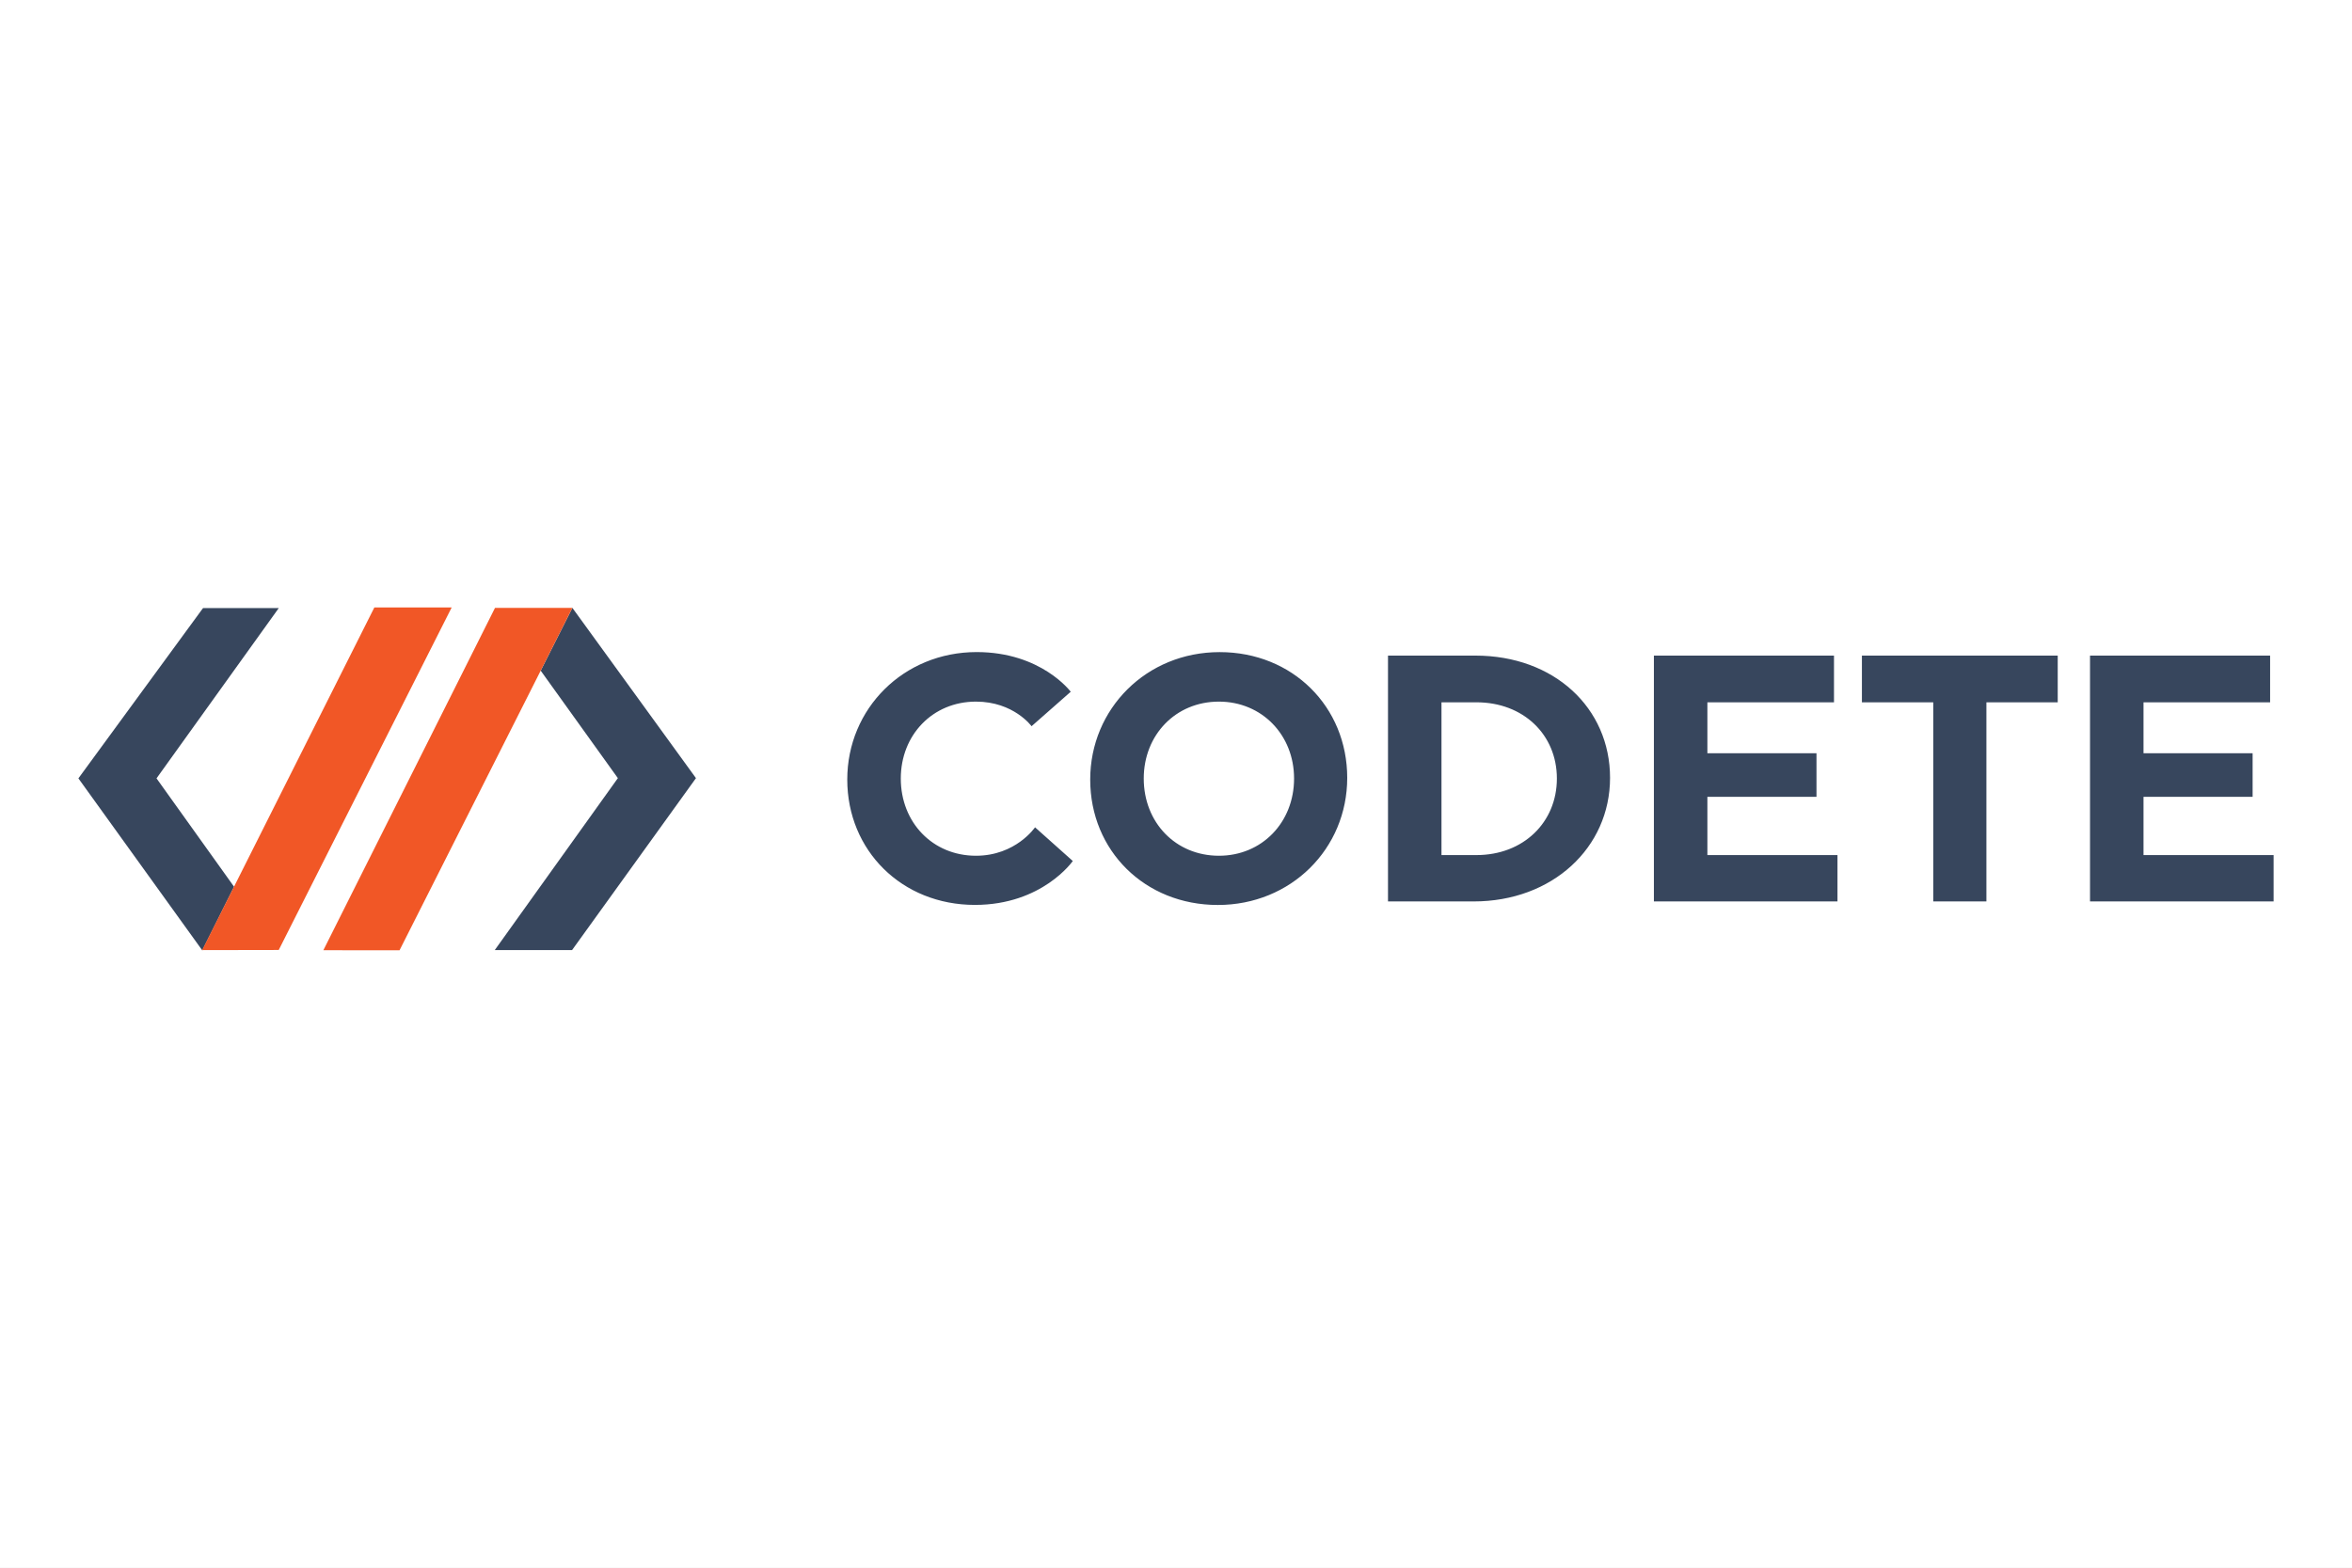
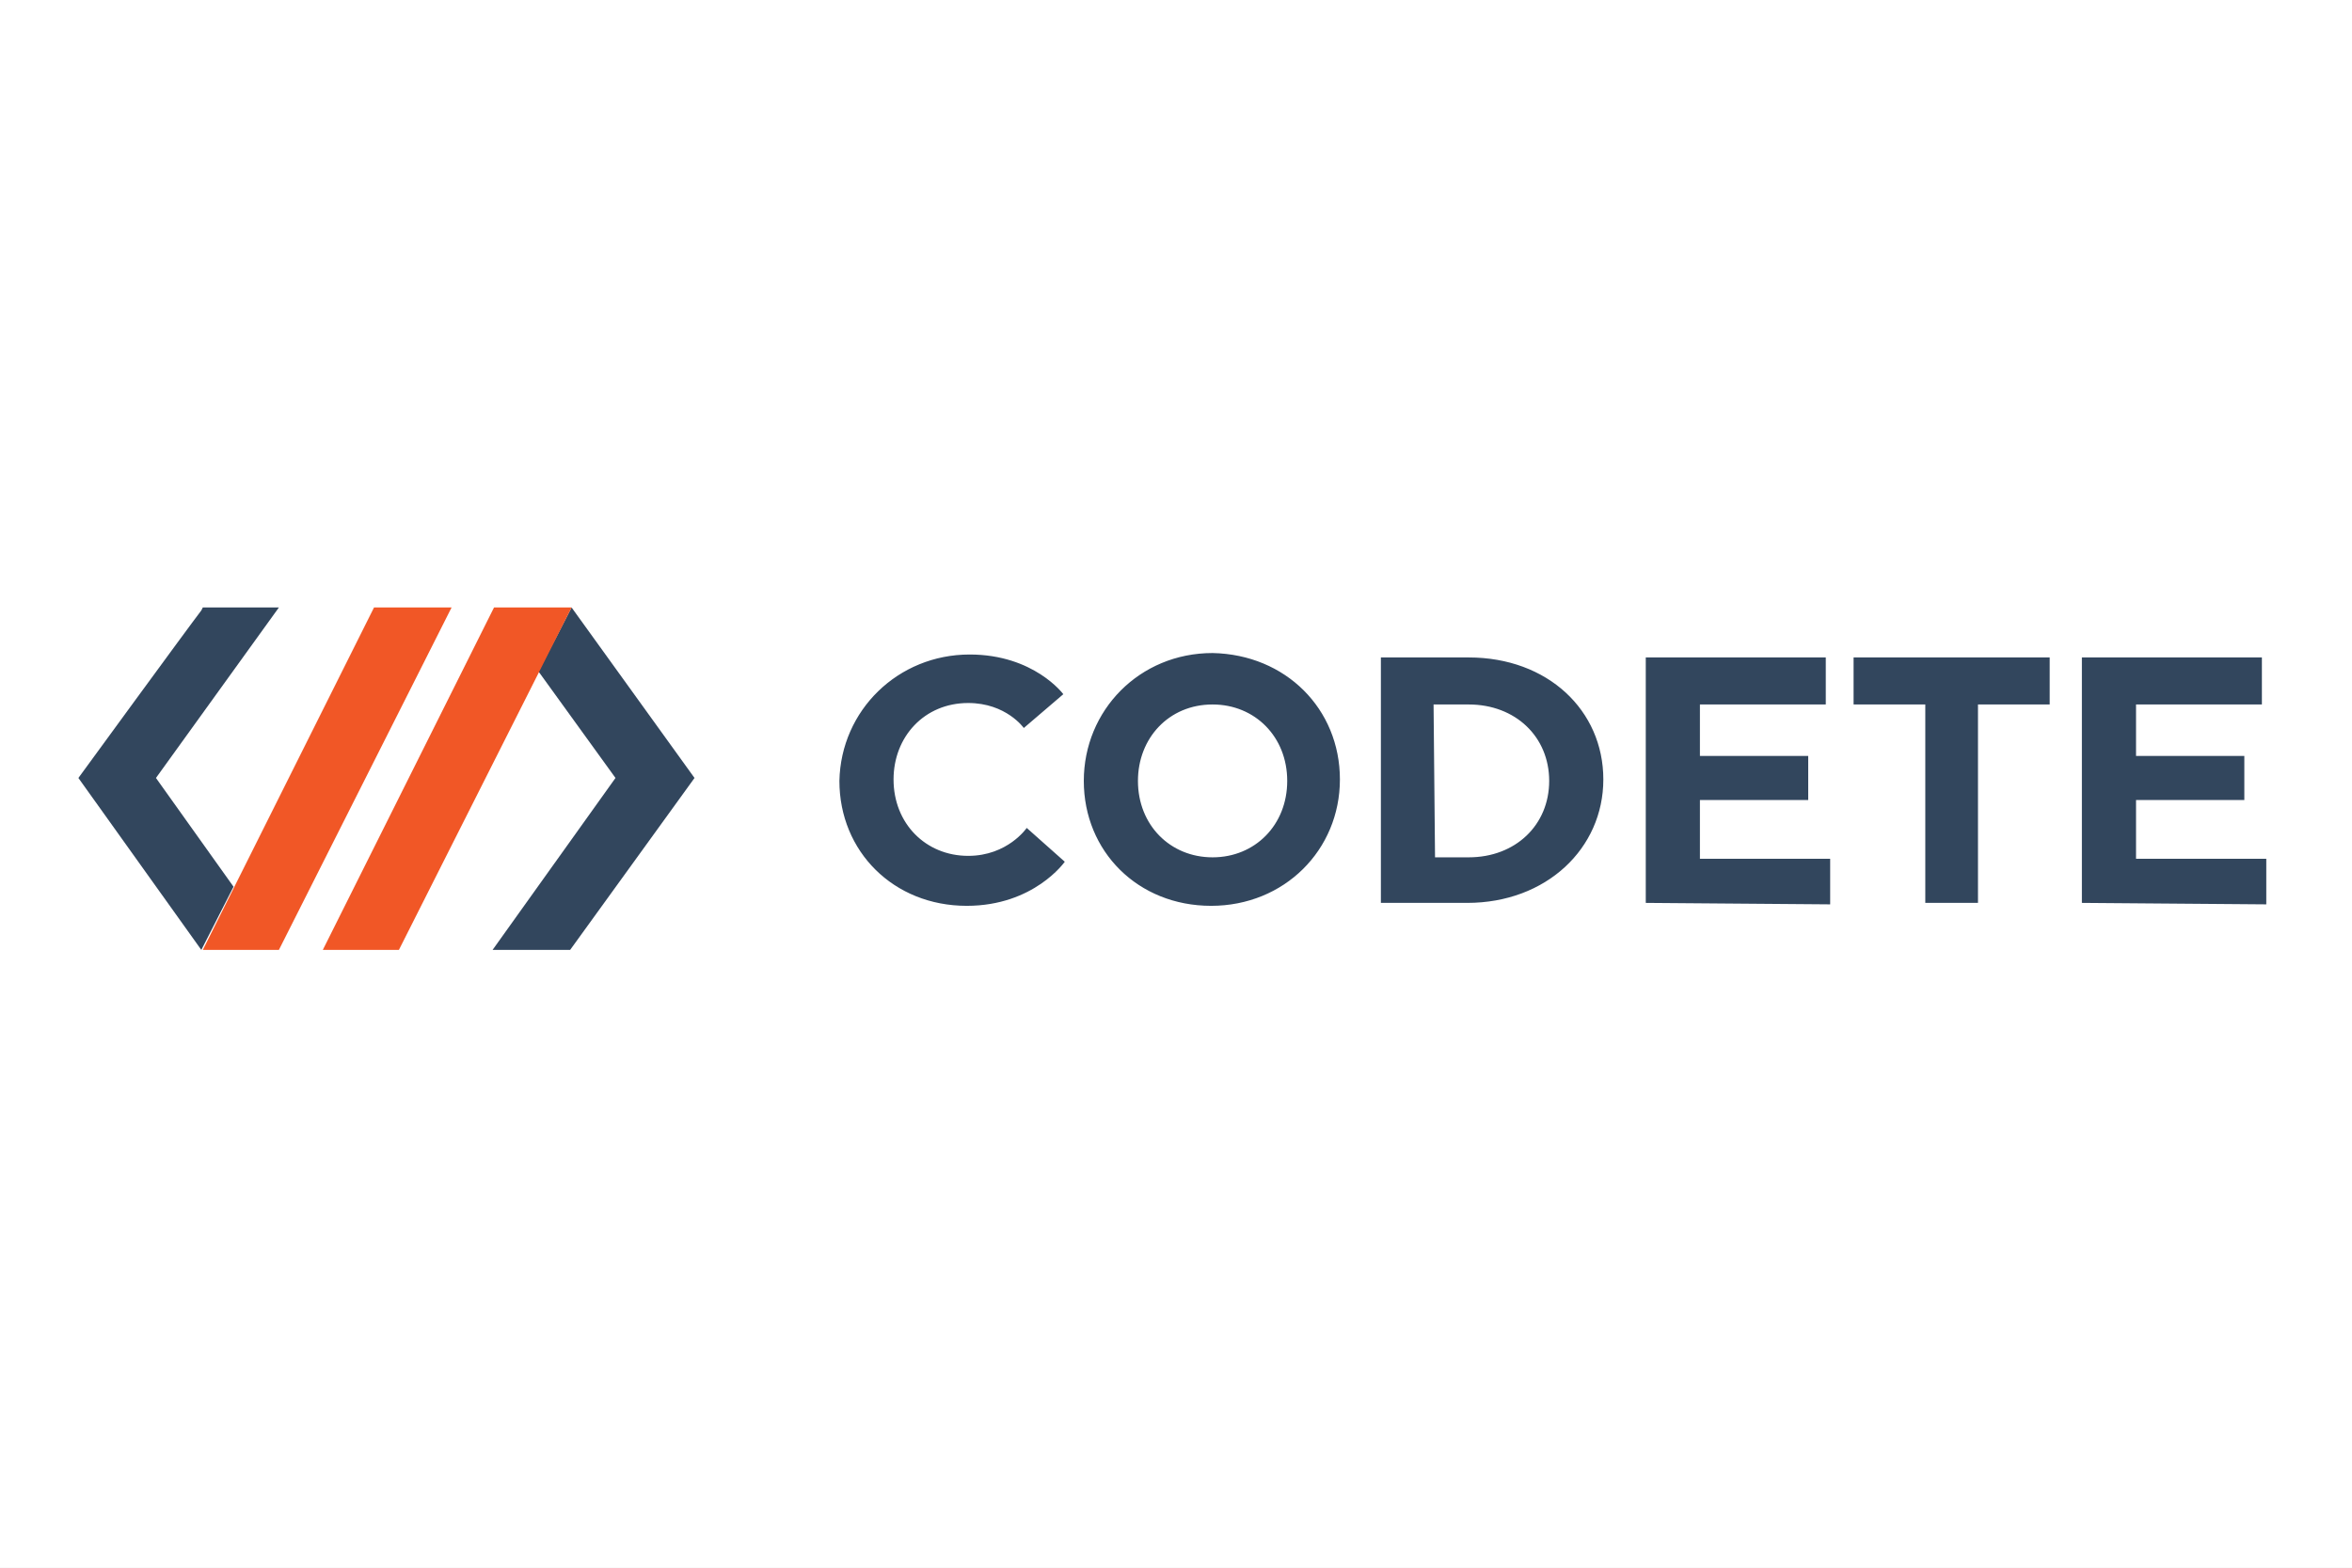
<svg xmlns="http://www.w3.org/2000/svg" width="600px" height="400px" viewBox="0 0 600 400" version="1.1">
  <g id="Artboard" stroke="none" stroke-width="1" fill="none" fill-rule="evenodd">
    <rect fill="#FFFFFF" x="0" y="0" width="600" height="400" />
-     <g id="codete_logo_color_dark" transform="translate(20, 155)" fill-rule="nonzero">
-       <path d="M126.015,0.098 L157.543,43.545 L125.937,87.412 L106.217,87.412 L137.618,43.545 L117.936,16.121 L126.015,0.098 Z M51.128,0.135 L19.929,43.601 L39.711,71.254 L31.599,87.487 L0,43.601 L31.394,0.698 C31.662,0.33 31.808,0.146 31.808,0.146 L51.128,0.146 L51.128,0.135 Z" id="Shape" fill="#37465D" />
-       <path d="M81.928,87.461 L62.489,87.454 L106.281,0.098 L126.015,0.098 L81.928,87.461 Z M51.106,87.39 L31.569,87.424 L75.495,0 L95.222,0 L51.106,87.39 Z" id="Shape" fill="#F15726" />
-       <g id="Group" transform="translate(194.1333, 11.25)" fill="#37465D">
-         <path d="M35.011,0.128 C51.516,0.128 59.013,10.252 59.013,10.252 L49.019,19.046 C49.019,19.046 44.468,12.769 34.836,12.769 C23.781,12.769 15.661,21.285 15.661,32.392 C15.661,43.594 23.781,52.095 34.836,52.095 C45.005,52.095 49.907,44.839 49.907,44.839 L59.539,53.438 C59.539,53.438 51.778,64.639 34.563,64.639 C15.915,64.639 2.005,50.745 2.005,32.648 C2.012,14.561 16.371,0.128 35.011,0.128 L35.011,0.128 Z M129.547,32.216 C129.547,50.321 115.188,64.657 96.54,64.657 C77.892,64.657 63.982,50.764 63.982,32.666 C63.982,14.569 78.34,0.139 96.988,0.139 C115.625,0.128 129.547,14.111 129.547,32.216 Z M115.987,32.392 C115.987,21.277 107.778,12.769 96.813,12.769 C85.758,12.769 77.638,21.285 77.638,32.392 C77.638,43.594 85.758,52.095 96.813,52.095 C107.778,52.102 115.987,43.594 115.987,32.392 Z M162.251,1.028 C182.321,1.028 196.594,14.381 196.594,32.212 C196.594,50.044 181.873,63.754 161.803,63.754 L139.948,63.754 L139.948,1.028 L162.251,1.028 Z M153.593,51.926 L162.512,51.926 C174.462,51.926 183.03,43.594 183.03,32.392 C183.03,21.184 174.47,12.945 162.512,12.945 L153.593,12.945 L153.593,51.926 Z M207.779,63.754 L207.779,1.028 L253.721,1.028 L253.721,12.953 L221.424,12.953 L221.424,25.939 L249.256,25.939 L249.256,37.054 L221.424,37.054 L221.424,51.926 L254.61,51.926 L254.61,63.754 L207.779,63.754 Z M292.604,12.953 L292.604,63.754 L279.044,63.754 L279.044,12.953 L260.844,12.953 L260.844,1.028 L310.796,1.028 L310.796,12.953 L292.604,12.953 Z M319.036,63.754 L319.036,1.028 L364.978,1.028 L364.978,12.953 L332.681,12.953 L332.681,25.939 L360.513,25.939 L360.513,37.054 L332.681,37.054 L332.681,51.926 L365.867,51.926 L365.867,63.754 L319.036,63.754 Z" id="Shape" />
-       </g>
+     <g id="codete_navi_logo" transform="translate(20, 155)">
+       <path d="M125.813,0 L157.173,43.5 L125.44,87.375 L105.653,87.375 L137.013,43.5 L117.227,16.125 C117.6,16.125 125.813,0 125.813,0 Z M51.147,0 L19.787,43.5 L39.573,71.25 L31.36,87.375 L0,43.5 C0,43.5 27.627,5.625 31.36,0.75 L31.733,0 L51.147,0 Z" id="Shape" fill="#32465D" />
+       <path d="M81.76,87.375 L62.347,87.375 L106.027,0 L125.813,0 L81.76,87.375 Z M51.147,87.375 L31.733,87.375 L75.413,0 L95.2,0 L51.147,87.375 Z" id="Shape" fill="#F15726" />
+       <path d="M227.36,12 C243.787,12 251.253,22.125 251.253,22.125 L241.173,30.75 C241.173,30.75 236.693,24.375 226.987,24.375 C215.787,24.375 207.947,33 207.947,43.875 C207.947,55.125 216.16,63.375 226.987,63.375 C237.067,63.375 241.92,56.25 241.92,56.25 L251.627,64.875 C251.627,64.875 243.787,76.125 226.613,76.125 C207.947,76.125 194.133,62.25 194.133,44.25 C194.507,26.25 209.067,12 227.36,12 L227.36,12 Z M321.813,43.875 C321.813,61.875 307.627,76.125 288.96,76.125 C270.293,76.125 256.48,62.25 256.48,44.25 C256.48,26.25 270.667,11.625 289.333,11.625 C308,12 321.813,25.875 321.813,43.875 Z M308.373,44.25 C308.373,33 300.16,24.75 289.333,24.75 C278.133,24.75 270.293,33.375 270.293,44.25 C270.293,55.5 278.507,63.75 289.333,63.75 C300.16,63.75 308.373,55.5 308.373,44.25 Z M354.667,12.75 C374.827,12.75 389.013,26.25 389.013,43.875 C389.013,61.5 374.453,75.375 354.293,75.375 L332.267,75.375 L332.267,12.75 L354.667,12.75 Z M346.08,63.75 L354.667,63.75 C366.613,63.75 375.2,55.5 375.2,44.25 C375.2,33 366.613,24.75 354.667,24.75 L345.707,24.75 L346.08,63.75 L346.08,63.75 Z M399.84,75.375 L399.84,12.75 L445.76,12.75 L445.76,24.75 L413.653,24.75 L413.653,37.875 L441.28,37.875 L441.28,49.125 L413.653,49.125 L413.653,64.125 L446.88,64.125 L446.88,75.75 L399.84,75.375 L399.84,75.375 Z M484.587,24.75 L484.587,75.375 L471.147,75.375 L471.147,24.75 L452.853,24.75 L452.853,12.75 L502.88,12.75 L502.88,24.75 L484.587,24.75 L484.587,24.75 Z M511.093,75.375 L511.093,12.75 L557.013,12.75 L557.013,24.75 L524.907,24.75 L524.907,37.875 L552.533,37.875 L552.533,49.125 L524.907,49.125 L524.907,64.125 L558.133,64.125 L558.133,75.75 L511.093,75.375 L511.093,75.375 Z" id="Shape" fill="#32465D" fill-rule="nonzero" />
    </g>
  </g>
</svg>
